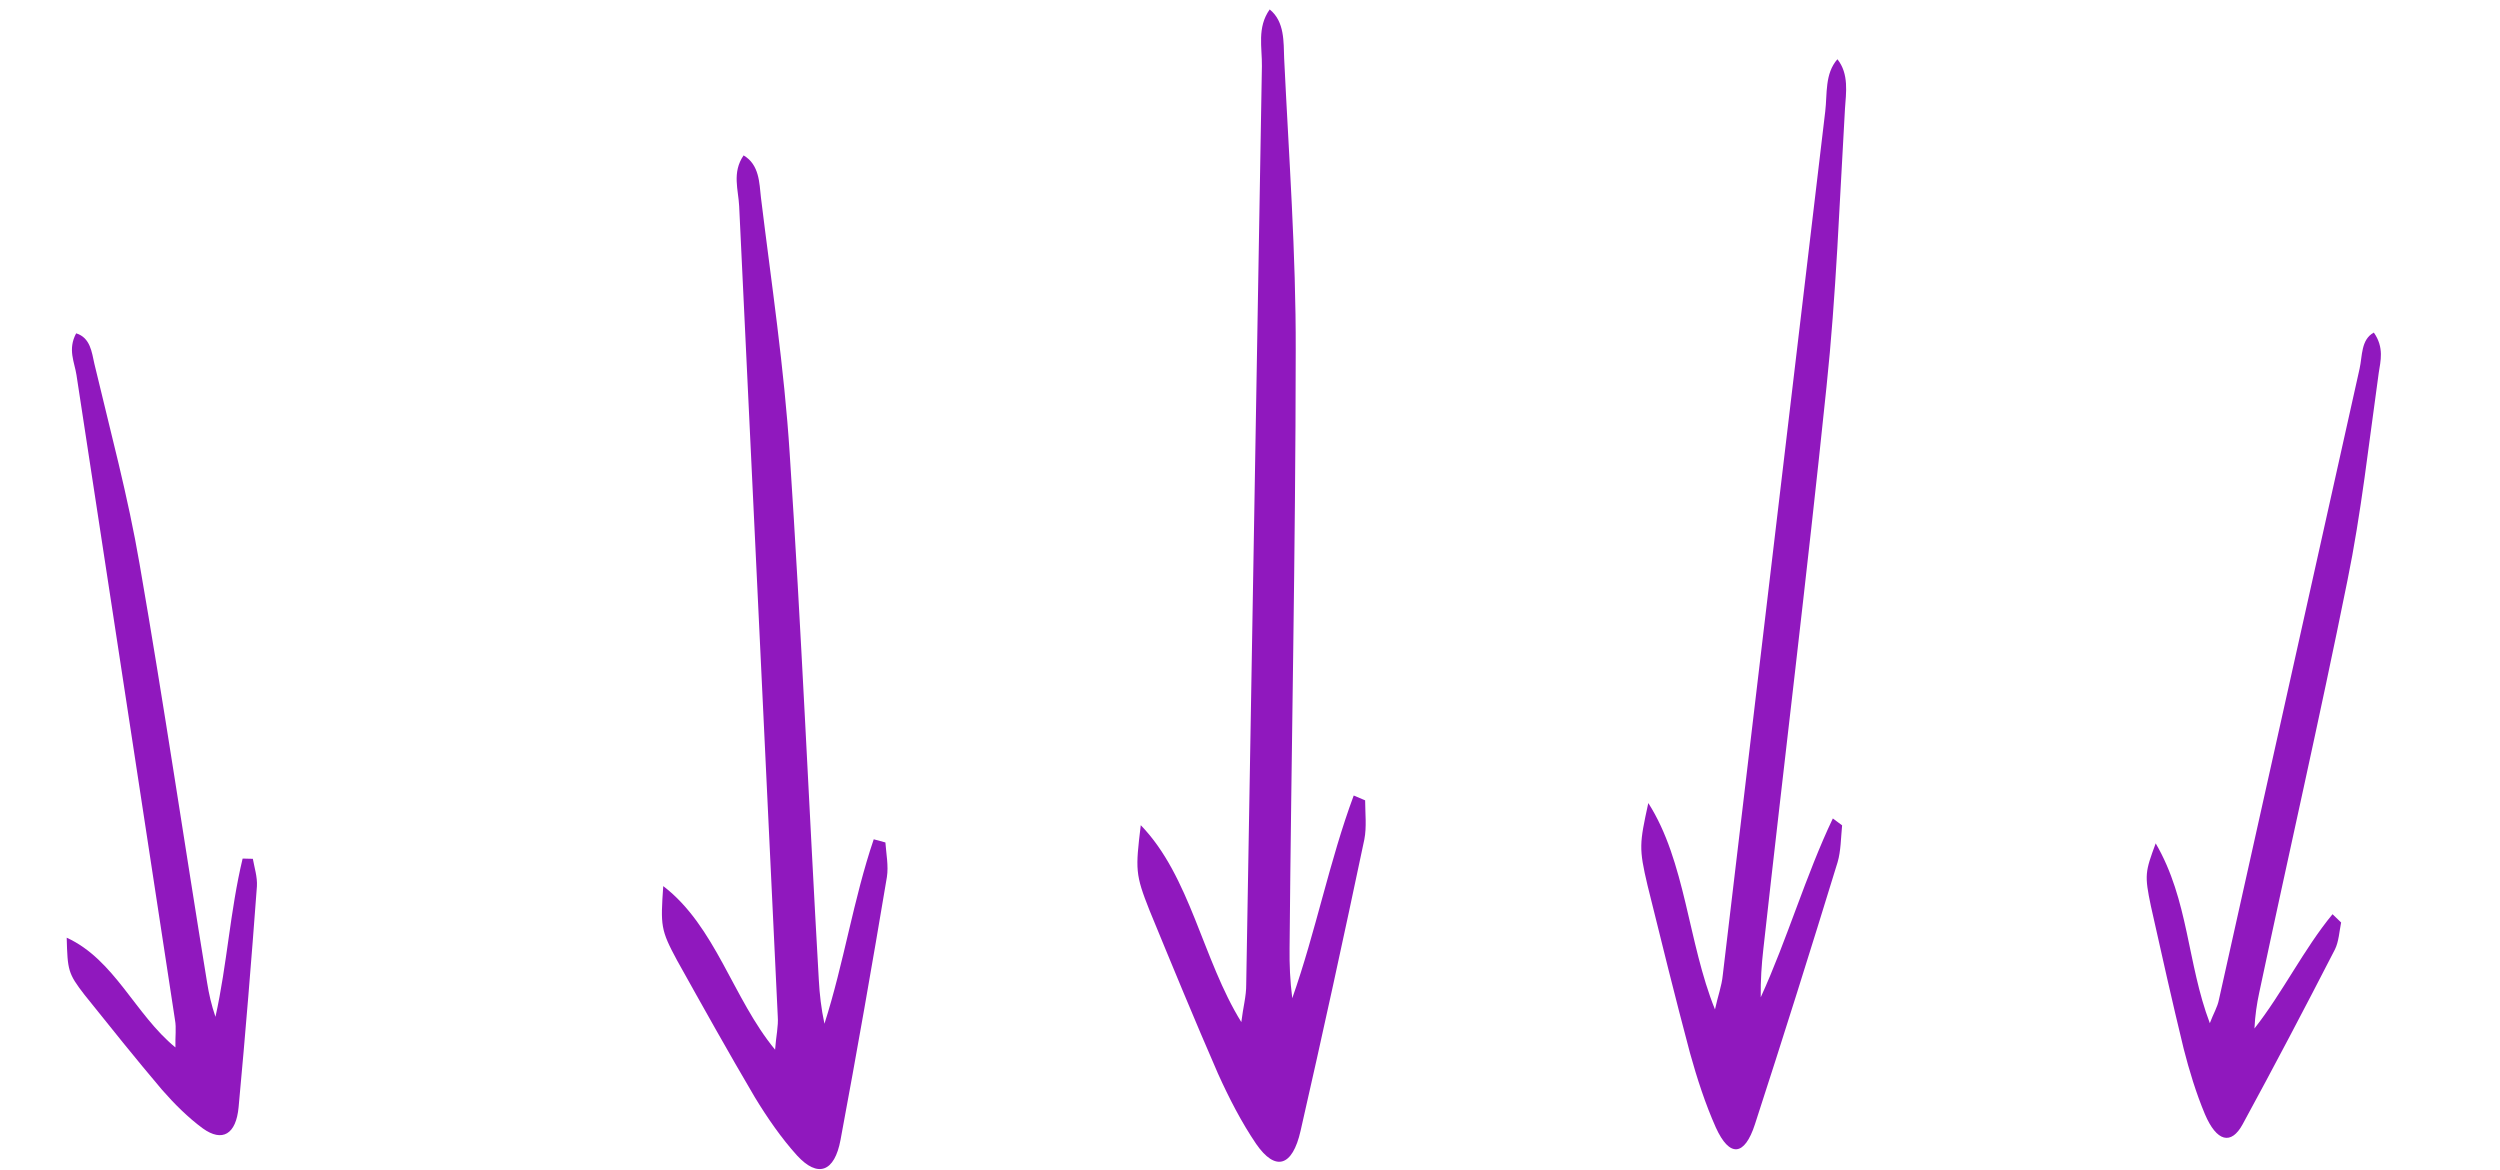
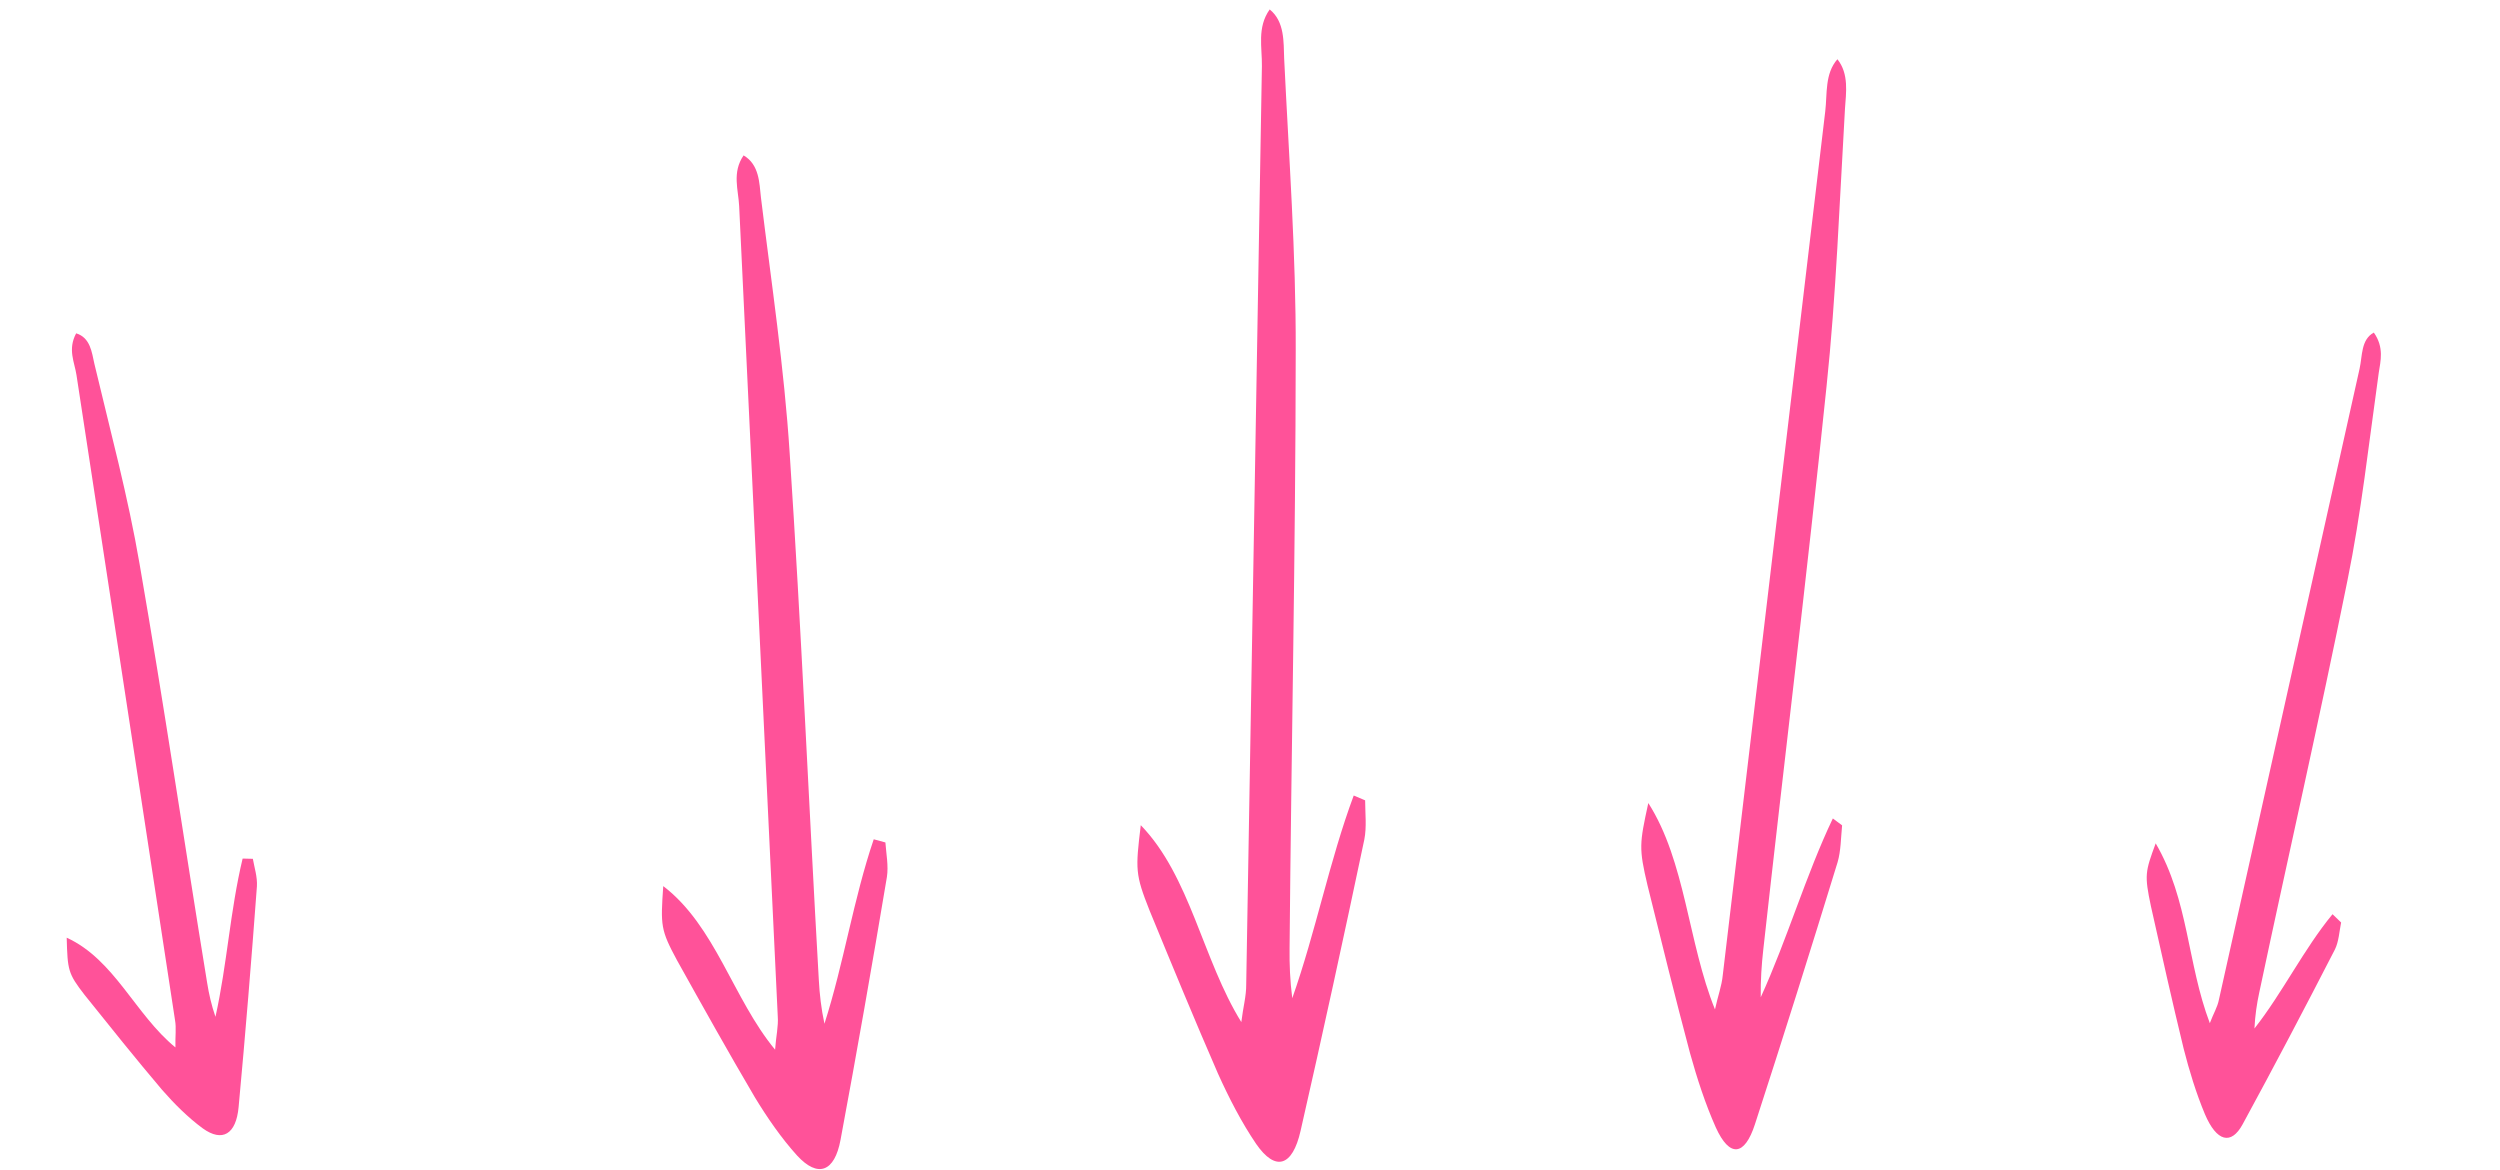
<svg xmlns="http://www.w3.org/2000/svg" width="218" height="102" viewBox="0 0 218 102" fill="none">
-   <path d="M6.641 29.066C7.884 29.447 8.006 30.733 8.226 31.706C9.605 37.527 11.171 43.307 12.177 49.212C14.286 61.363 16.083 73.584 18.061 85.691C18.218 86.678 18.438 87.65 18.788 88.667C19.81 84.064 20.066 79.412 21.157 74.867C21.475 74.87 21.73 74.886 22.048 74.888C22.185 75.66 22.453 76.476 22.403 77.29C21.931 83.667 21.403 90.13 20.807 96.535C20.589 98.917 19.386 99.621 17.682 98.394C16.386 97.441 15.193 96.246 14.124 95.024C11.835 92.322 9.602 89.534 7.369 86.746C5.922 84.879 5.894 84.593 5.816 81.766C9.998 83.684 11.786 88.467 15.297 91.336C15.271 90.394 15.389 89.638 15.259 88.938C12.394 70.17 9.536 51.474 6.67 32.707C6.5 31.577 5.887 30.473 6.641 29.066Z" fill="#9018BE" />
-   <path d="M64.841 13.55C66.219 14.36 66.211 15.954 66.351 17.196C67.26 24.645 68.388 32.097 68.861 39.543C69.877 54.879 70.53 70.21 71.401 85.456C71.468 86.697 71.607 87.938 71.892 89.27C73.591 83.97 74.418 78.397 76.19 73.186C76.553 73.278 76.844 73.37 77.207 73.462C77.275 74.437 77.489 75.502 77.338 76.475C76.064 84.082 74.717 91.776 73.297 99.382C72.774 102.212 71.317 102.73 69.507 100.764C68.132 99.245 66.904 97.462 65.821 95.68C63.512 91.761 61.276 87.754 59.041 83.746C57.599 81.075 57.6 80.721 57.835 77.268C62.402 80.766 63.899 87.069 67.588 91.533C67.666 90.382 67.889 89.498 67.82 88.612C66.699 65.037 65.577 41.55 64.455 17.975C64.389 16.557 63.815 15.046 64.841 13.55Z" fill="#9018BE" />
-   <path d="M110.718 0.823C112.037 1.888 111.923 3.687 111.979 5.103C112.388 13.61 113.014 22.143 112.987 30.598C112.975 48.014 112.601 65.388 112.451 82.687C112.434 84.095 112.49 85.511 112.685 87.045C114.733 81.251 115.93 75.053 118.045 69.368C118.401 69.512 118.684 69.647 119.04 69.79C119.043 70.898 119.184 72.123 118.969 73.205C117.191 81.649 115.333 90.184 113.41 98.61C112.699 101.746 111.212 102.171 109.54 99.754C108.27 97.889 107.165 95.741 106.205 93.612C104.166 88.935 102.205 84.167 100.244 79.4C98.985 76.227 99.01 75.827 99.475 71.957C103.794 76.405 104.865 83.683 108.243 89.126C108.398 87.836 108.679 86.863 108.67 85.855C109.128 59.128 109.58 32.502 110.038 5.775C110.067 4.167 109.595 2.399 110.718 0.823Z" fill="#9018BE" />
-   <path d="M160.222 5.166C161.245 6.441 160.973 8.116 160.883 9.464C160.407 17.578 160.113 25.761 159.27 33.737C157.571 50.177 155.566 66.501 153.759 82.801C153.609 84.127 153.519 85.475 153.536 86.963C155.846 81.912 157.469 76.304 159.824 71.369C160.113 71.577 160.342 71.763 160.632 71.971C160.527 73.017 160.528 74.203 160.24 75.18C157.904 82.788 155.492 90.467 153.033 98.029C152.123 100.845 150.813 100.942 149.621 98.319C148.719 96.299 147.984 94.047 147.372 91.84C146.086 87.01 144.875 82.109 143.665 77.208C142.899 73.956 142.959 73.584 143.732 70.025C146.984 75.105 147.191 82.194 149.546 88.022C149.803 86.835 150.137 85.974 150.227 85.021C153.211 59.883 156.179 34.839 159.162 9.702C159.343 8.191 159.112 6.425 160.222 5.166Z" fill="#9018BE" />
-   <path d="M206.998 29C207.92 30.306 207.577 31.505 207.426 32.512C206.572 38.592 205.892 44.783 204.693 50.639C202.259 62.722 199.536 74.618 197.005 86.56C196.796 87.53 196.644 88.537 196.588 89.685C199.056 86.544 200.89 82.757 203.397 79.719C203.665 79.972 203.877 80.187 204.145 80.44C203.993 81.21 203.937 82.121 203.612 82.779C200.994 87.876 198.299 93.001 195.566 98.023C194.553 99.895 193.288 99.55 192.268 97.154C191.498 95.315 190.901 93.35 190.419 91.46C189.416 87.338 188.489 83.186 187.563 79.035C186.984 76.293 187.06 76.026 187.976 73.54C190.859 78.482 190.714 83.993 192.697 89.222C193.002 88.393 193.365 87.838 193.498 87.135C197.591 68.783 201.665 50.497 205.757 32.145C206.005 31.041 205.868 29.611 206.998 29Z" fill="#9018BE" />
+   <path d="M6.641 29.066C7.884 29.447 8.006 30.733 8.226 31.706C9.605 37.527 11.171 43.307 12.177 49.212C14.286 61.363 16.083 73.584 18.061 85.691C18.218 86.678 18.438 87.65 18.788 88.667C19.81 84.064 20.066 79.412 21.157 74.867C21.475 74.87 21.73 74.886 22.048 74.888C22.185 75.66 22.453 76.476 22.403 77.29C21.931 83.667 21.403 90.13 20.807 96.535C20.589 98.917 19.386 99.621 17.682 98.394C16.386 97.441 15.193 96.246 14.124 95.024C11.835 92.322 9.602 89.534 7.369 86.746C5.922 84.879 5.894 84.593 5.816 81.766C9.998 83.684 11.786 88.467 15.297 91.336C15.271 90.394 15.389 89.638 15.259 88.938C12.394 70.17 9.536 51.474 6.67 32.707C6.5 31.577 5.887 30.473 6.641 29.066Z" fill="#ff5299" />
+   <path d="M64.841 13.55C66.219 14.36 66.211 15.954 66.351 17.196C67.26 24.645 68.388 32.097 68.861 39.543C69.877 54.879 70.53 70.21 71.401 85.456C71.468 86.697 71.607 87.938 71.892 89.27C73.591 83.97 74.418 78.397 76.19 73.186C76.553 73.278 76.844 73.37 77.207 73.462C77.275 74.437 77.489 75.502 77.338 76.475C76.064 84.082 74.717 91.776 73.297 99.382C72.774 102.212 71.317 102.73 69.507 100.764C68.132 99.245 66.904 97.462 65.821 95.68C63.512 91.761 61.276 87.754 59.041 83.746C57.599 81.075 57.6 80.721 57.835 77.268C62.402 80.766 63.899 87.069 67.588 91.533C67.666 90.382 67.889 89.498 67.82 88.612C66.699 65.037 65.577 41.55 64.455 17.975C64.389 16.557 63.815 15.046 64.841 13.55Z" fill="#ff5299" />
+   <path d="M110.718 0.823C112.037 1.888 111.923 3.687 111.979 5.103C112.388 13.61 113.014 22.143 112.987 30.598C112.975 48.014 112.601 65.388 112.451 82.687C112.434 84.095 112.49 85.511 112.685 87.045C114.733 81.251 115.93 75.053 118.045 69.368C118.401 69.512 118.684 69.647 119.04 69.79C119.043 70.898 119.184 72.123 118.969 73.205C117.191 81.649 115.333 90.184 113.41 98.61C112.699 101.746 111.212 102.171 109.54 99.754C108.27 97.889 107.165 95.741 106.205 93.612C104.166 88.935 102.205 84.167 100.244 79.4C98.985 76.227 99.01 75.827 99.475 71.957C103.794 76.405 104.865 83.683 108.243 89.126C108.398 87.836 108.679 86.863 108.67 85.855C109.128 59.128 109.58 32.502 110.038 5.775C110.067 4.167 109.595 2.399 110.718 0.823Z" fill="#ff5299" />
+   <path d="M160.222 5.166C161.245 6.441 160.973 8.116 160.883 9.464C160.407 17.578 160.113 25.761 159.27 33.737C157.571 50.177 155.566 66.501 153.759 82.801C153.609 84.127 153.519 85.475 153.536 86.963C155.846 81.912 157.469 76.304 159.824 71.369C160.113 71.577 160.342 71.763 160.632 71.971C160.527 73.017 160.528 74.203 160.24 75.18C157.904 82.788 155.492 90.467 153.033 98.029C152.123 100.845 150.813 100.942 149.621 98.319C148.719 96.299 147.984 94.047 147.372 91.84C146.086 87.01 144.875 82.109 143.665 77.208C142.899 73.956 142.959 73.584 143.732 70.025C146.984 75.105 147.191 82.194 149.546 88.022C149.803 86.835 150.137 85.974 150.227 85.021C153.211 59.883 156.179 34.839 159.162 9.702C159.343 8.191 159.112 6.425 160.222 5.166Z" fill="#ff5299" />
+   <path d="M206.998 29C207.92 30.306 207.577 31.505 207.426 32.512C206.572 38.592 205.892 44.783 204.693 50.639C202.259 62.722 199.536 74.618 197.005 86.56C196.796 87.53 196.644 88.537 196.588 89.685C199.056 86.544 200.89 82.757 203.397 79.719C203.665 79.972 203.877 80.187 204.145 80.44C203.993 81.21 203.937 82.121 203.612 82.779C200.994 87.876 198.299 93.001 195.566 98.023C194.553 99.895 193.288 99.55 192.268 97.154C191.498 95.315 190.901 93.35 190.419 91.46C189.416 87.338 188.489 83.186 187.563 79.035C186.984 76.293 187.06 76.026 187.976 73.54C190.859 78.482 190.714 83.993 192.697 89.222C193.002 88.393 193.365 87.838 193.498 87.135C197.591 68.783 201.665 50.497 205.757 32.145C206.005 31.041 205.868 29.611 206.998 29Z" fill="#ff5299" />
</svg>
